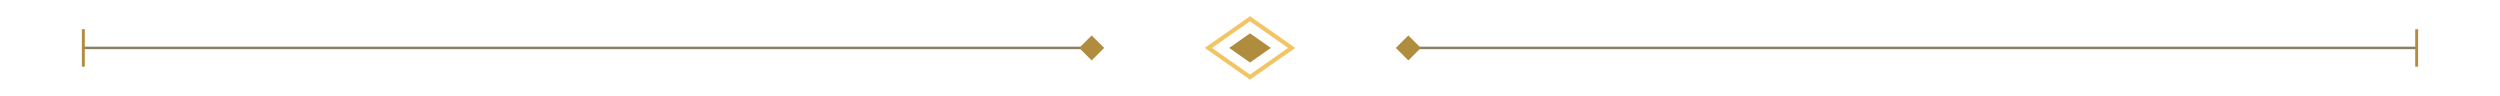
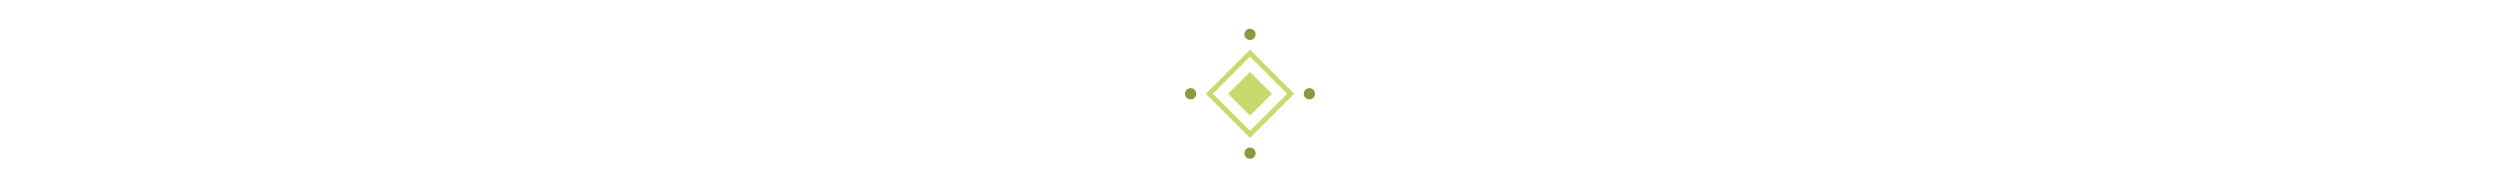
- <svg xmlns="http://www.w3.org/2000/svg" viewBox="0 0 1200 46" width="1200" height="46">
-   <line x1="40" y1="23" x2="524" y2="23" stroke="#77694C" stroke-width="1.2" opacity="0.85" />
-   <line x1="676" y1="23" x2="1160" y2="23" stroke="#77694C" stroke-width="1.2" opacity="0.85" />
-   <line x1="40" y1="14" x2="40" y2="32" stroke="#B08D3E" stroke-width="1.4" />
-   <line x1="1160" y1="14" x2="1160" y2="32" stroke="#B08D3E" stroke-width="1.4" />
-   <path d="M 524 17 L 530 23 L 524 29 L 518 23 Z" fill="#B08D3E" />
-   <path d="M 676 17 L 682 23 L 676 29 L 670 23 Z" fill="#B08D3E" />
-   <path d="M 600 9 L 620 23 L 600 37 L 580 23 Z" fill="none" stroke="#F2C464" stroke-width="2" />
-   <path d="M 600 16 L 610 23 L 600 30 L 590 23 Z" fill="#B08D3E" />
+ <svg xmlns="http://www.w3.org/2000/svg" viewBox="0 0 800 60" width="800" height="60" role="img">
+   <defs>
+     <linearGradient id="dg" x1="0" y1="0" x2="1" y2="0">
+       <stop offset="0" stop-color="#4A5518" stop-opacity="0" />
+       <stop offset=".28" stop-color="#8A9B3E" />
+       <stop offset=".5" stop-color="#C9D96B" />
+       <stop offset=".72" stop-color="#8A9B3E" />
+       <stop offset="1" stop-color="#4A5518" stop-opacity="0" />
+     </linearGradient>
+   </defs>
+   <line x1="20" y1="30" x2="330" y2="30" stroke="url(#dg)" stroke-width="1.4" />
+   <line x1="470" y1="30" x2="780" y2="30" stroke="url(#dg)" stroke-width="1.4" />
+   <g transform="translate(400 30)">
+     <path d="M0 -13 L13 0 L0 13 L-13 0 Z" fill="none" stroke="#C9D96B" stroke-width="1.6" />
+     <path d="M0 -7 L7 0 L0 7 L-7 0 Z" fill="#C9D96B" />
+     <circle cx="0" cy="-19" r="1.8" fill="#8A9B3E" />
+     <circle cx="0" cy="19" r="1.8" fill="#8A9B3E" />
+     <circle cx="-19" cy="0" r="1.8" fill="#8A9B3E" />
+     <circle cx="19" cy="0" r="1.8" fill="#8A9B3E" />
+   </g>
</svg>
